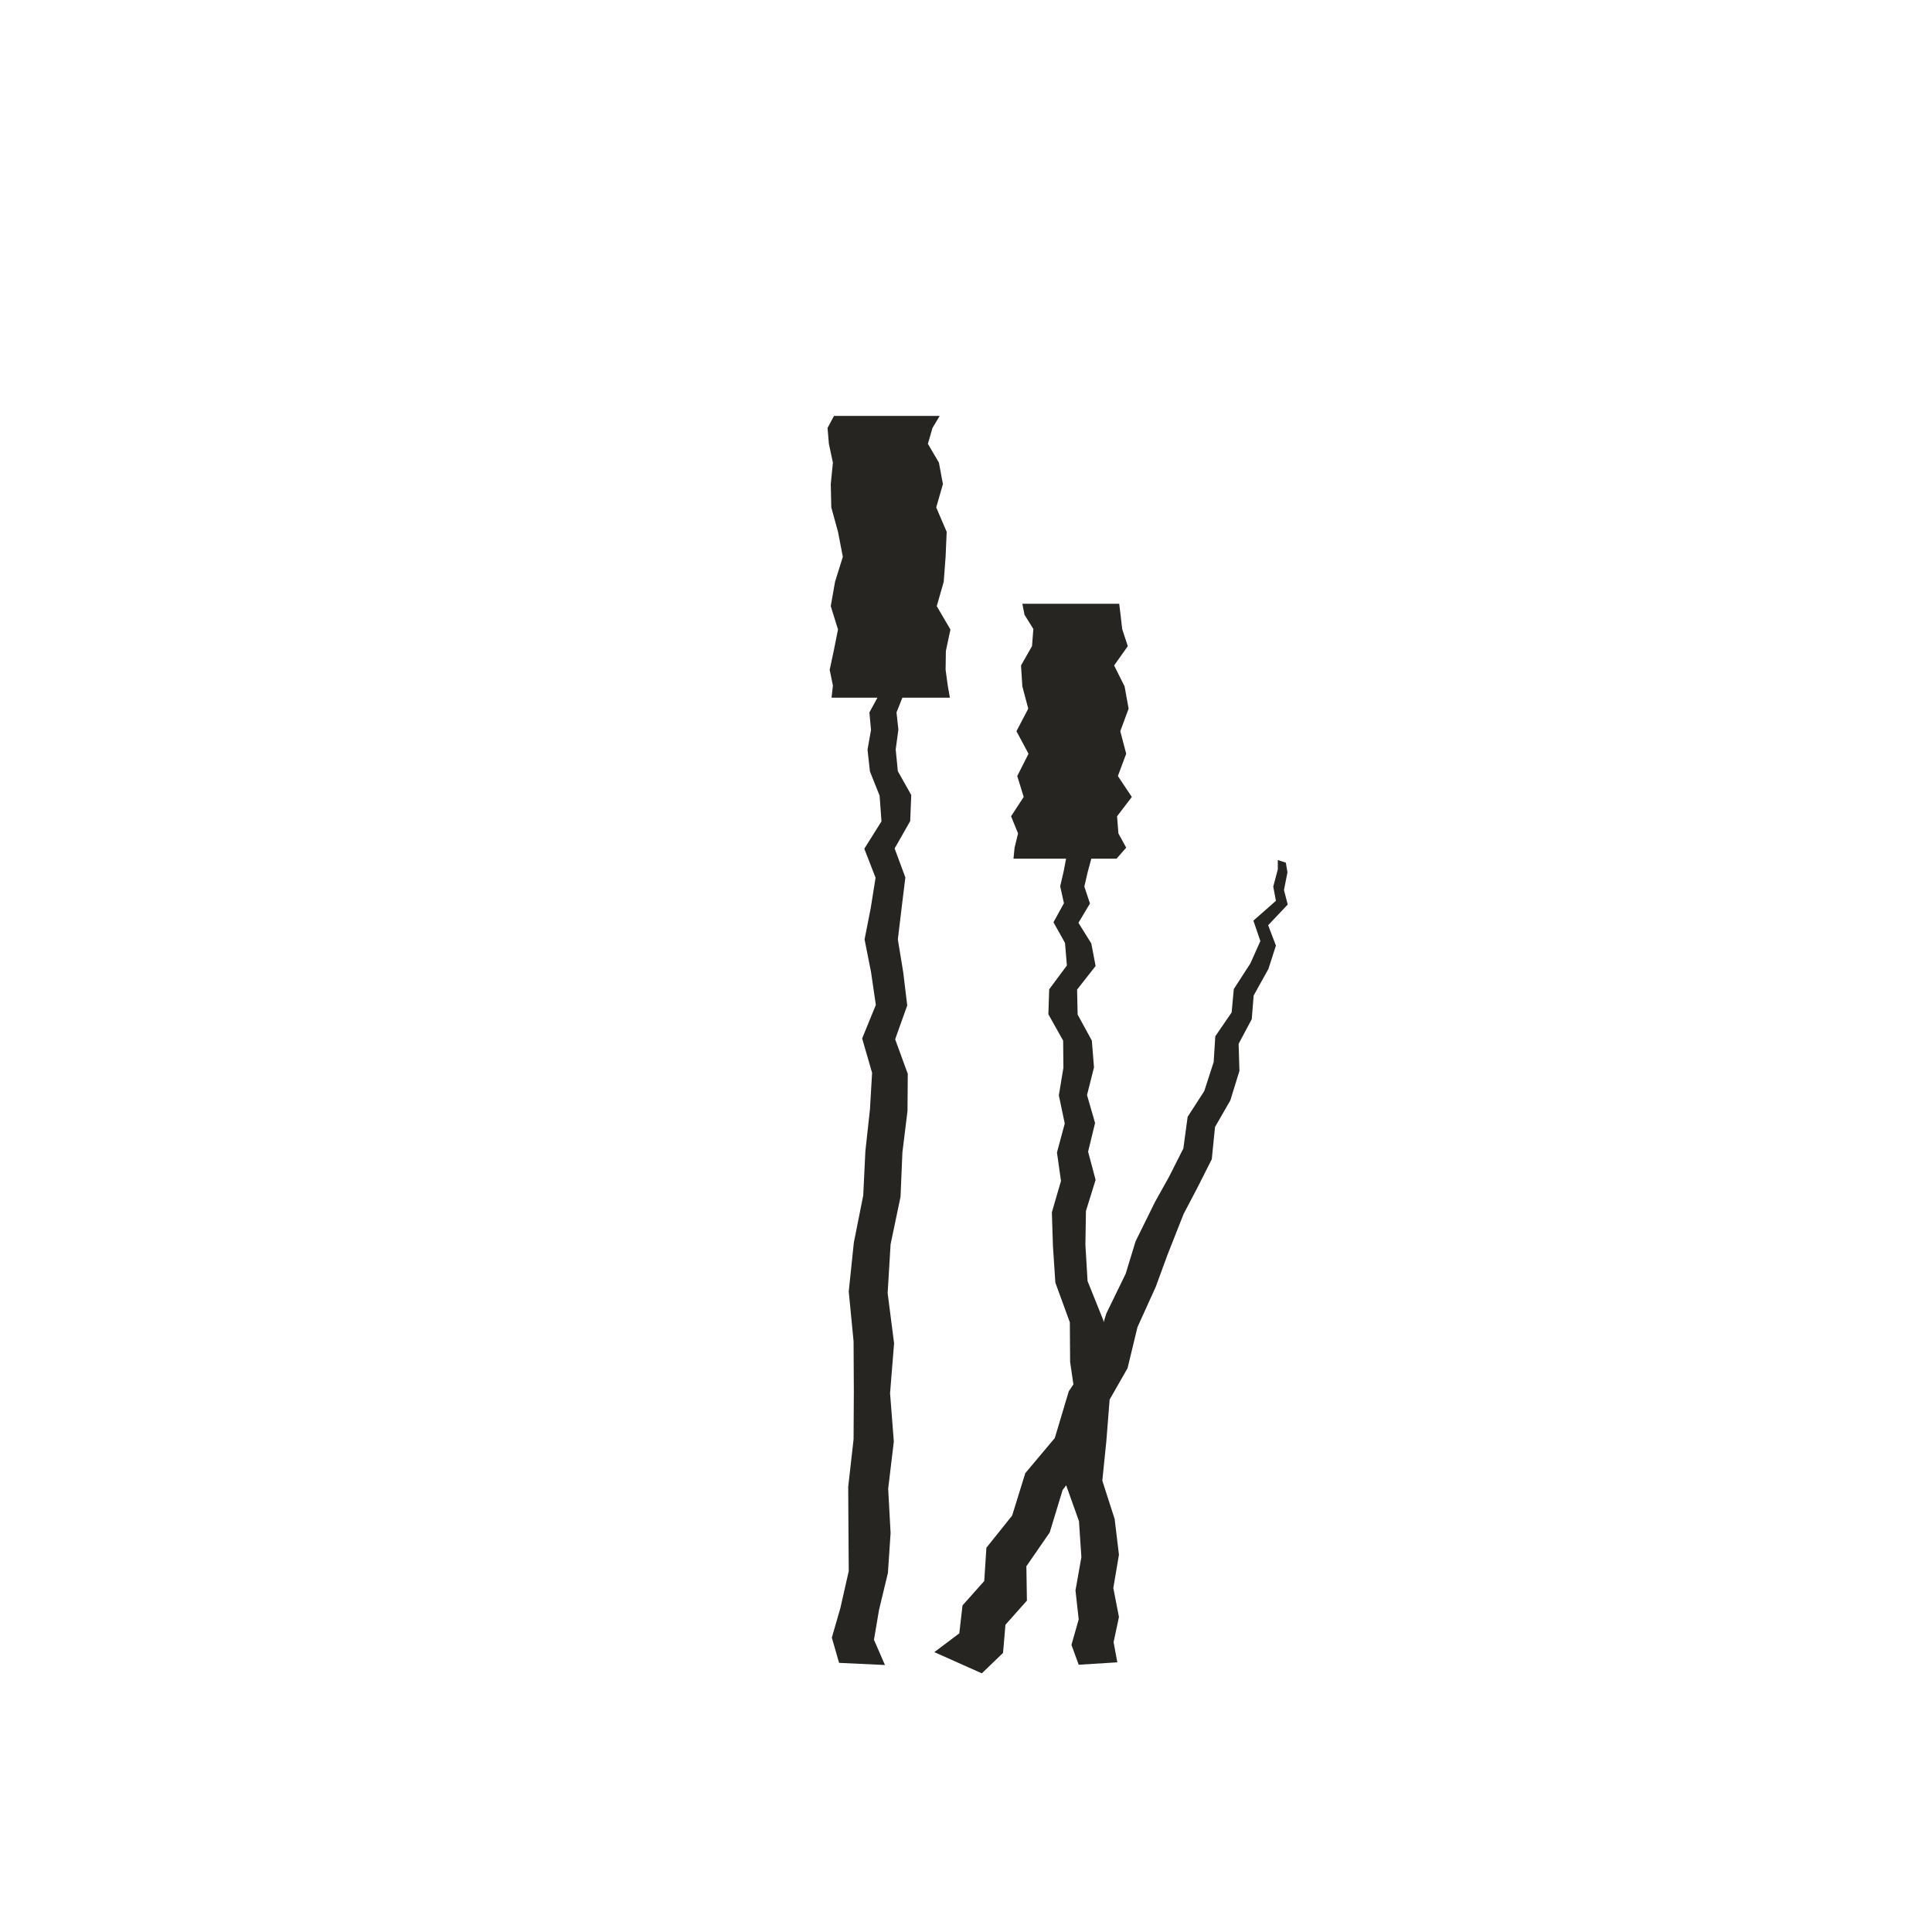
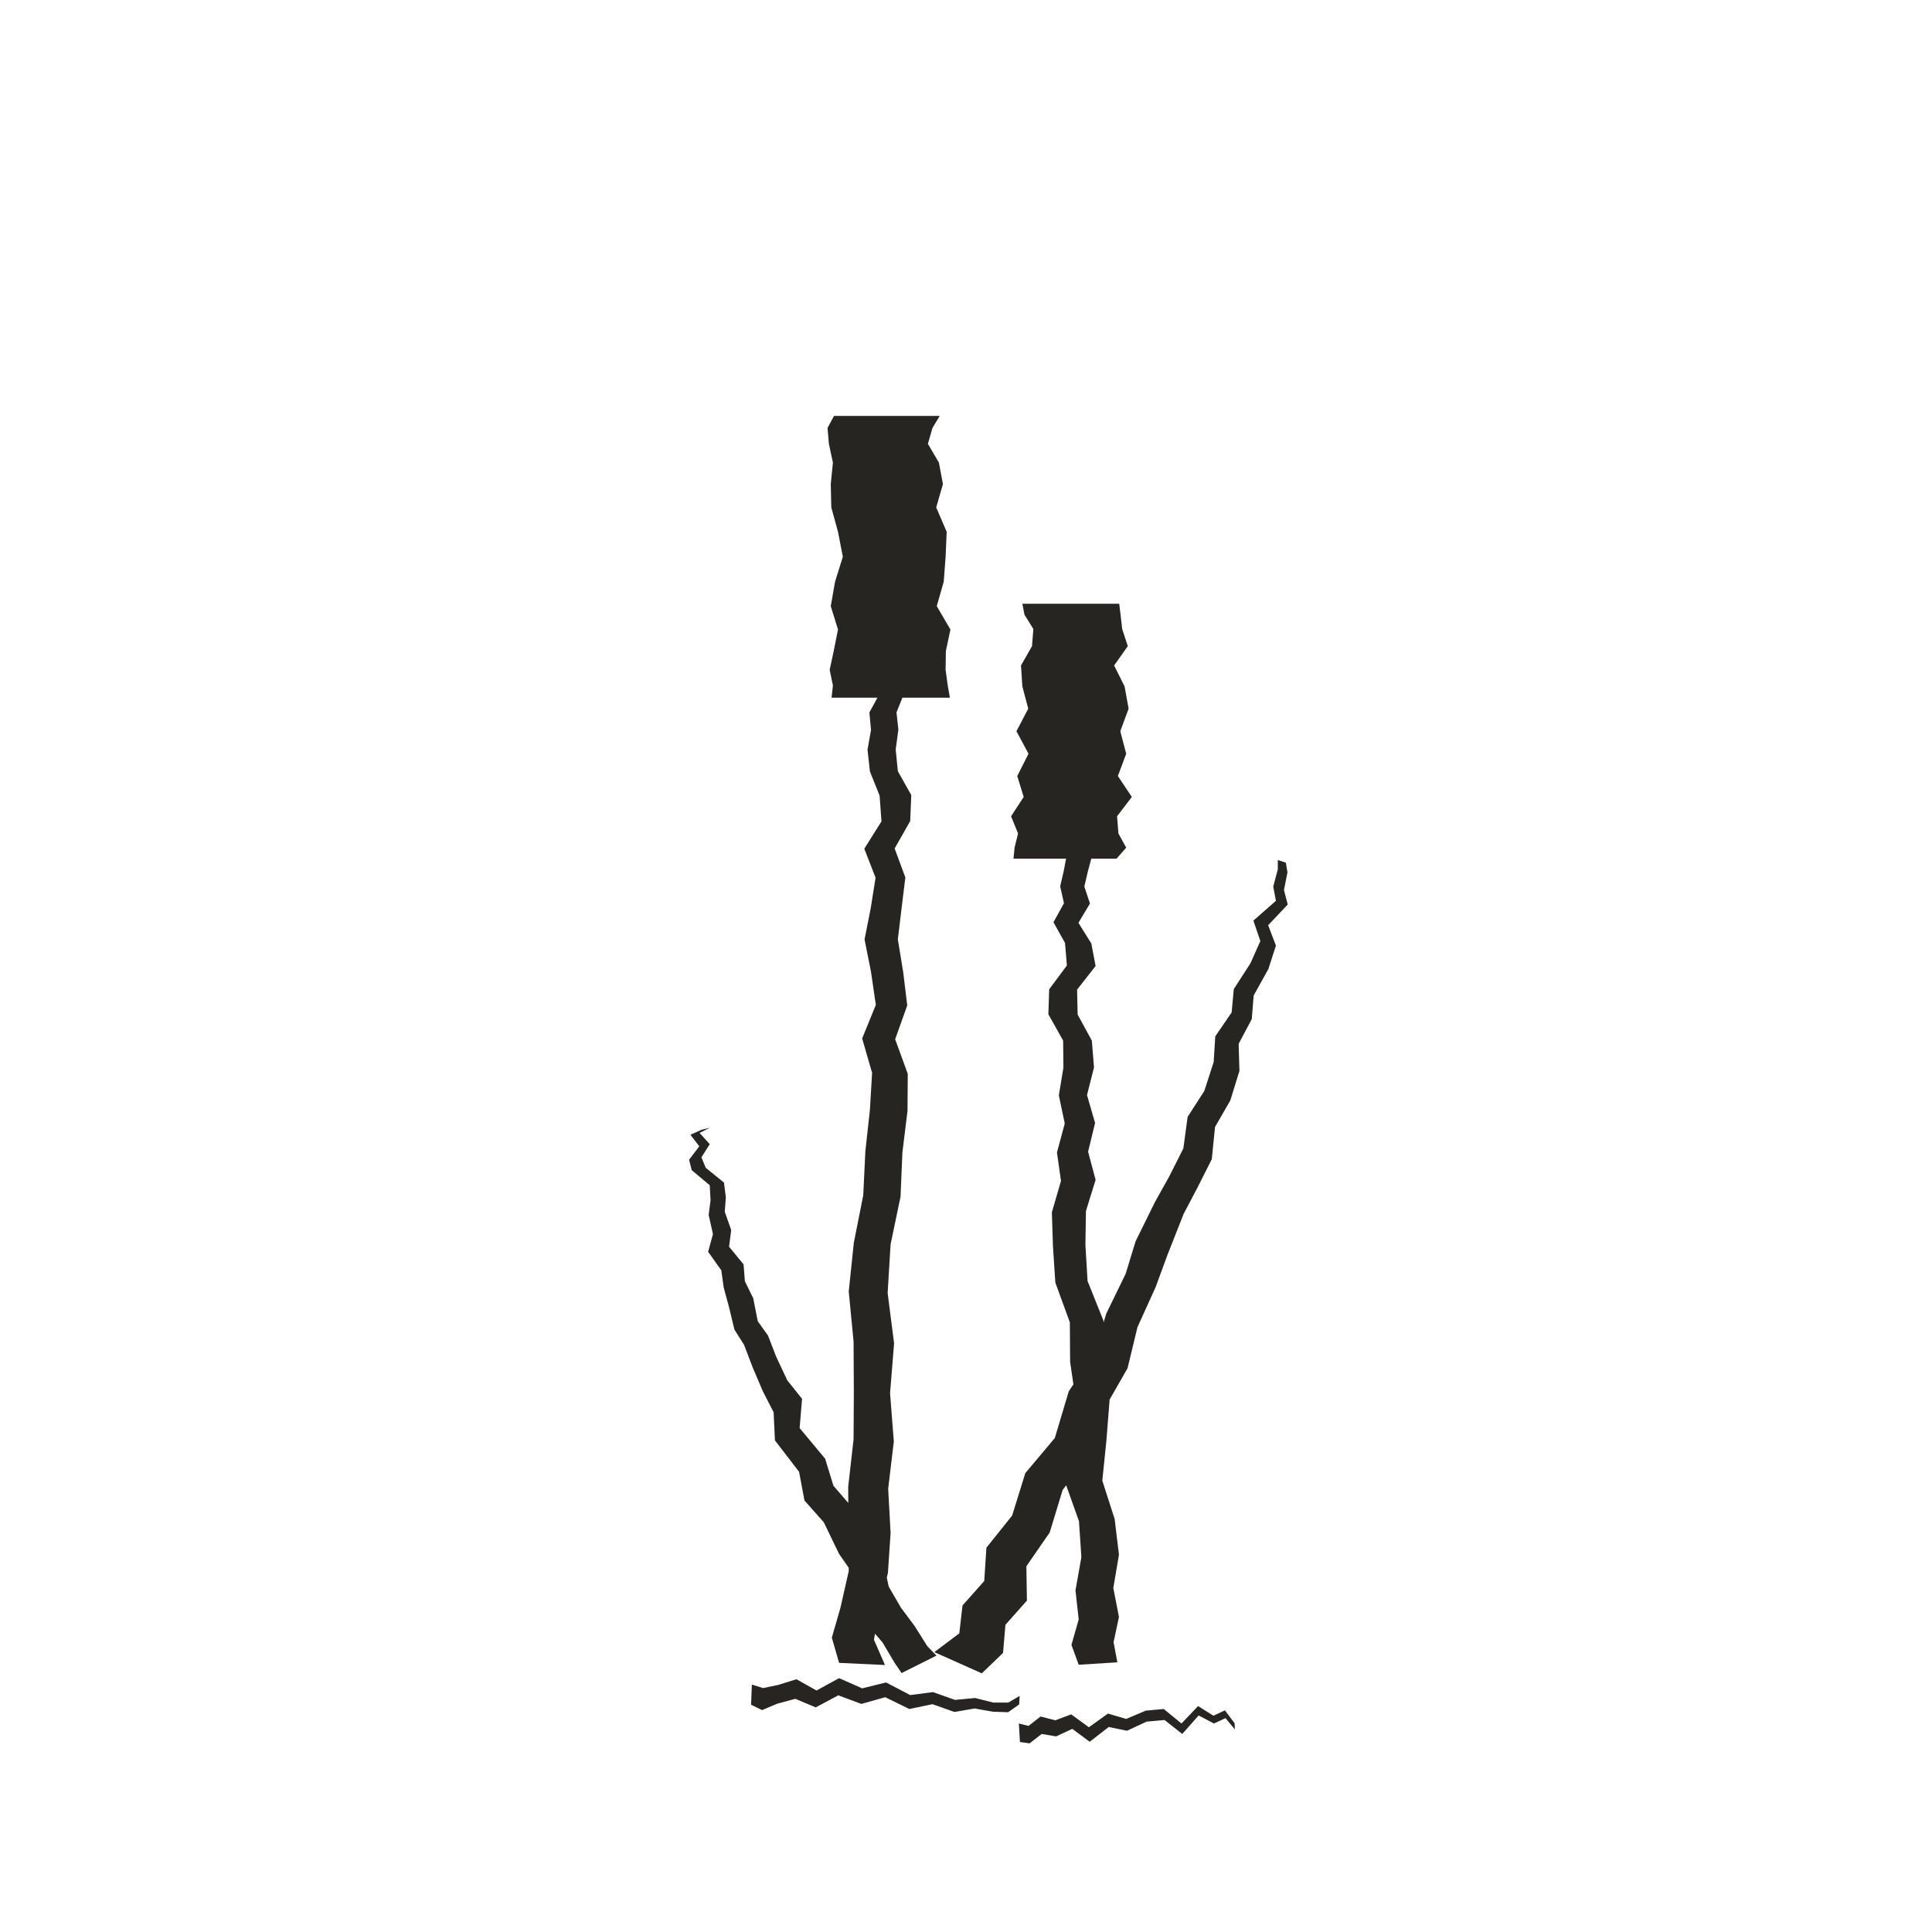
<svg xmlns="http://www.w3.org/2000/svg" viewBox="0 0 72 72" role="img" aria-label="flora / reed" data-pua="U+F141A" data-castalia-style="sumi-e-ink-wash-v1" data-ink-stroke-system="tapered-v1">
-   <path d="M 32.98,62.05 L 32.57,61.11 L 32.76,59.99 L 33.09,58.62 L 33.19,57.13 L 33.10,55.48 L 33.31,53.72 L 33.17,51.92 L 33.32,50.06 L 33.08,48.19 L 33.19,46.37 L 33.56,44.60 L 33.63,42.95 L 33.82,41.40 L 33.83,40.02 L 33.36,38.73 L 33.81,37.47 L 33.66,36.23 L 33.46,35.01 L 33.60,33.84 L 33.74,32.70 L 33.34,31.62 L 33.92,30.60 L 33.96,29.63 L 33.46,28.74 L 33.38,27.93 L 33.48,27.19 L 33.41,26.55 L 33.63,26.00 L 32.70,26.00 L 32.40,26.55 L 32.46,27.20 L 32.33,27.94 L 32.42,28.75 L 32.78,29.65 L 32.85,30.61 L 32.21,31.63 L 32.63,32.71 L 32.45,33.84 L 32.22,35.01 L 32.46,36.22 L 32.64,37.45 L 32.13,38.70 L 32.50,39.98 L 32.42,41.35 L 32.25,42.90 L 32.17,44.55 L 31.82,46.31 L 31.63,48.13 L 31.81,49.99 L 31.82,51.86 L 31.81,53.64 L 31.61,55.41 L 31.62,57.05 L 31.63,58.55 L 31.32,59.92 L 31.00,61.03 L 31.27,61.97 Z M 35.40,26.00 L 35.32,25.55 L 35.24,24.96 L 35.25,24.26 L 35.42,23.46 L 34.91,22.59 L 35.17,21.68 L 35.24,20.75 L 35.28,19.82 L 34.89,18.91 L 35.14,18.04 L 34.99,17.24 L 34.58,16.54 L 34.75,15.95 L 35.02,15.50 L 31.08,15.50 L 30.84,15.95 L 30.89,16.54 L 31.04,17.24 L 30.96,18.04 L 30.98,18.91 L 31.23,19.82 L 31.41,20.75 L 31.12,21.68 L 30.96,22.59 L 31.23,23.46 L 31.07,24.26 L 30.92,24.96 L 31.04,25.55 L 30.99,26.00 Z M 41.64,61.95 L 41.50,61.20 L 41.70,60.26 L 41.49,59.18 L 41.70,57.94 L 41.54,56.61 L 41.08,55.18 L 41.23,53.71 L 41.35,52.19 L 41.26,50.67 L 41.12,49.21 L 40.53,47.74 L 40.45,46.39 L 40.47,45.13 L 40.83,43.97 L 40.55,42.92 L 40.81,41.85 L 40.51,40.81 L 40.77,39.78 L 40.69,38.78 L 40.16,37.81 L 40.14,36.88 L 40.83,36.00 L 40.67,35.16 L 40.19,34.39 L 40.62,33.67 L 40.41,33.04 L 40.54,32.48 L 40.67,32.00 L 39.73,32.00 L 39.64,32.47 L 39.51,33.03 L 39.65,33.66 L 39.26,34.37 L 39.69,35.14 L 39.76,35.98 L 39.10,36.87 L 39.07,37.80 L 39.62,38.78 L 39.63,39.79 L 39.46,40.82 L 39.68,41.87 L 39.39,42.95 L 39.54,44.01 L 39.20,45.18 L 39.24,46.44 L 39.33,47.80 L 39.87,49.28 L 39.88,50.75 L 40.10,52.26 L 39.96,53.78 L 39.70,55.26 L 40.21,56.69 L 40.30,58.03 L 40.08,59.27 L 40.20,60.35 L 39.93,61.30 L 40.20,62.04 Z M 41.61,32.00 L 41.97,31.59 L 41.68,31.06 L 41.63,30.42 L 42.18,29.70 L 41.66,28.92 L 41.97,28.09 L 41.75,27.25 L 42.06,26.41 L 41.91,25.58 L 41.52,24.80 L 42.03,24.08 L 41.82,23.44 L 41.76,22.91 L 41.71,22.50 L 38.10,22.50 L 38.18,22.91 L 38.51,23.44 L 38.46,24.08 L 38.05,24.80 L 38.10,25.58 L 38.32,26.41 L 37.88,27.25 L 38.33,28.09 L 37.91,28.92 L 38.15,29.70 L 37.68,30.42 L 37.94,31.06 L 37.81,31.59 L 37.77,32.00 Z M 36.59,62.36 L 37.38,61.60 L 37.47,60.55 L 38.27,59.65 L 38.25,58.37 L 39.12,57.11 L 39.60,55.53 L 40.61,54.18 L 41.18,52.46 L 42.02,50.99 L 42.39,49.46 L 43.07,47.96 L 43.51,46.76 L 44.11,45.24 L 44.62,44.27 L 45.16,43.20 L 45.28,42.00 L 45.85,41.01 L 46.19,39.91 L 46.16,38.90 L 46.65,37.98 L 46.72,37.10 L 47.27,36.11 L 47.55,35.24 L 47.26,34.48 L 47.99,33.71 L 47.85,33.17 L 47.98,32.51 L 47.92,32.15 L 47.62,32.05 L 47.62,32.40 L 47.45,33.04 L 47.55,33.57 L 46.71,34.31 L 46.97,35.07 L 46.60,35.90 L 45.98,36.86 L 45.90,37.73 L 45.29,38.62 L 45.23,39.58 L 44.88,40.66 L 44.26,41.62 L 44.10,42.80 L 43.57,43.85 L 43.04,44.80 L 42.32,46.26 L 41.95,47.47 L 41.23,48.95 L 40.77,50.44 L 39.83,51.85 L 39.31,53.59 L 38.21,54.90 L 37.72,56.48 L 36.76,57.68 L 36.68,58.92 L 35.87,59.83 L 35.75,60.87 L 34.82,61.57 Z" fill="#262522" />
+   <path d="M 32.98,62.05 L 32.57,61.11 L 32.76,59.99 L 33.09,58.62 L 33.19,57.13 L 33.10,55.48 L 33.31,53.72 L 33.17,51.92 L 33.32,50.06 L 33.08,48.19 L 33.19,46.37 L 33.56,44.60 L 33.63,42.95 L 33.82,41.40 L 33.83,40.02 L 33.36,38.73 L 33.81,37.47 L 33.66,36.23 L 33.46,35.01 L 33.60,33.84 L 33.74,32.70 L 33.34,31.62 L 33.92,30.60 L 33.96,29.63 L 33.46,28.74 L 33.38,27.93 L 33.48,27.19 L 33.41,26.55 L 33.63,26.00 L 32.70,26.00 L 32.40,26.55 L 32.46,27.20 L 32.33,27.94 L 32.42,28.75 L 32.78,29.65 L 32.85,30.61 L 32.21,31.63 L 32.63,32.71 L 32.45,33.84 L 32.22,35.01 L 32.46,36.22 L 32.64,37.45 L 32.13,38.70 L 32.50,39.98 L 32.42,41.35 L 32.25,42.90 L 32.17,44.55 L 31.82,46.31 L 31.63,48.13 L 31.81,49.99 L 31.82,51.86 L 31.81,53.64 L 31.61,55.41 L 31.62,57.05 L 31.63,58.55 L 31.32,59.92 L 31.00,61.03 L 31.27,61.97 Z M 35.40,26.00 L 35.32,25.55 L 35.24,24.96 L 35.25,24.26 L 35.42,23.46 L 34.91,22.59 L 35.17,21.68 L 35.24,20.75 L 35.28,19.82 L 34.89,18.91 L 35.14,18.04 L 34.99,17.24 L 34.58,16.54 L 34.75,15.95 L 35.02,15.50 L 31.08,15.50 L 30.84,15.95 L 30.89,16.54 L 31.04,17.24 L 30.96,18.04 L 30.98,18.91 L 31.23,19.82 L 31.41,20.75 L 31.12,21.68 L 30.96,22.59 L 31.23,23.46 L 31.07,24.26 L 30.92,24.96 L 31.04,25.55 L 30.99,26.00 Z M 41.64,61.95 L 41.50,61.20 L 41.70,60.26 L 41.49,59.18 L 41.70,57.94 L 41.54,56.61 L 41.08,55.18 L 41.23,53.71 L 41.35,52.19 L 41.26,50.67 L 41.12,49.21 L 40.53,47.74 L 40.45,46.39 L 40.47,45.13 L 40.83,43.97 L 40.55,42.92 L 40.81,41.85 L 40.51,40.81 L 40.77,39.78 L 40.69,38.78 L 40.16,37.81 L 40.14,36.88 L 40.83,36.00 L 40.67,35.16 L 40.19,34.39 L 40.62,33.67 L 40.41,33.04 L 40.54,32.48 L 40.67,32.00 L 39.73,32.00 L 39.64,32.47 L 39.51,33.03 L 39.65,33.66 L 39.26,34.37 L 39.69,35.14 L 39.76,35.98 L 39.10,36.87 L 39.07,37.80 L 39.62,38.78 L 39.63,39.79 L 39.46,40.82 L 39.68,41.87 L 39.39,42.95 L 39.54,44.01 L 39.20,45.18 L 39.24,46.44 L 39.33,47.80 L 39.87,49.28 L 39.88,50.75 L 40.10,52.26 L 39.96,53.78 L 39.70,55.26 L 40.21,56.69 L 40.30,58.03 L 40.08,59.27 L 40.20,60.35 L 39.93,61.30 L 40.20,62.04 Z M 41.61,32.00 L 41.97,31.59 L 41.68,31.06 L 41.63,30.42 L 42.18,29.70 L 41.66,28.92 L 41.97,28.09 L 41.75,27.25 L 42.06,26.41 L 41.91,25.58 L 41.52,24.80 L 42.03,24.08 L 41.82,23.44 L 41.76,22.91 L 41.71,22.50 L 38.10,22.50 L 38.18,22.91 L 38.51,23.44 L 38.46,24.08 L 38.05,24.80 L 38.10,25.58 L 38.32,26.41 L 37.88,27.25 L 38.33,28.09 L 37.91,28.92 L 38.15,29.70 L 37.68,30.42 L 37.94,31.06 L 37.81,31.59 L 37.77,32.00 Z M 36.59,62.36 L 37.38,61.60 L 37.47,60.55 L 38.27,59.65 L 38.25,58.37 L 39.12,57.11 L 39.60,55.53 L 40.61,54.18 L 41.18,52.46 L 42.02,50.99 L 42.39,49.46 L 43.07,47.96 L 43.51,46.76 L 44.11,45.24 L 44.62,44.27 L 45.16,43.20 L 45.28,42.00 L 45.85,41.01 L 46.19,39.91 L 46.16,38.90 L 46.65,37.98 L 46.72,37.10 L 47.27,36.11 L 47.55,35.24 L 47.26,34.48 L 47.99,33.71 L 47.85,33.17 L 47.98,32.51 L 47.92,32.15 L 47.62,32.05 L 47.62,32.40 L 47.45,33.04 L 47.55,33.57 L 46.71,34.31 L 46.97,35.07 L 46.60,35.90 L 45.98,36.86 L 45.90,37.73 L 45.29,38.62 L 45.23,39.58 L 44.88,40.66 L 44.26,41.62 L 44.10,42.80 L 43.57,43.85 L 43.04,44.80 L 42.32,46.26 L 41.95,47.47 L 41.23,48.95 L 40.77,50.44 L 39.83,51.85 L 39.31,53.59 L 38.21,54.90 L 37.72,56.48 L 36.76,57.68 L 36.68,58.92 L 35.87,59.83 L 35.75,60.87 L 34.82,61.57 Z M 34.90,61.70 L 34.56,61.35 L 34.08,60.59 L 33.58,59.92 L 33.12,59.13 L 32.94,58.29 L 32.27,57.38 L 31.76,56.18 L 31.06,55.37 L 30.75,54.36 L 29.80,53.22 L 29.89,52.13 L 29.34,51.44 L 28.93,50.57 L 28.62,49.77 L 28.24,49.24 L 28.07,48.38 L 27.76,47.75 L 27.71,47.12 L 27.17,46.46 L 27.25,45.84 L 27.01,45.16 L 27.05,44.62 L 26.98,44.07 L 26.30,43.52 L 26.14,43.13 L 26.45,42.64 L 26.07,42.22 L 26.45,42.03 L 26.15,42.10 L 25.73,42.29 L 26.06,42.72 L 25.68,43.22 L 25.78,43.61 L 26.45,44.17 L 26.48,44.73 L 26.41,45.28 L 26.57,45.99 L 26.39,46.65 L 26.88,47.34 L 26.97,47.98 L 27.16,48.68 L 27.37,49.55 L 27.73,50.12 L 28.05,50.96 L 28.43,51.85 L 28.83,52.63 L 28.88,53.68 L 29.78,54.85 L 29.98,55.92 L 30.70,56.73 L 31.27,57.91 L 31.91,58.83 L 31.93,59.76 L 32.34,60.57 L 32.89,61.21 L 33.34,61.97 L 33.60,62.35 Z M 27.99,63.53 L 28.40,63.73 L 28.97,63.49 L 29.64,63.31 L 30.40,63.63 L 31.24,63.18 L 32.10,63.50 L 32.99,63.25 L 33.89,63.69 L 34.75,63.51 L 35.57,63.80 L 36.32,63.67 L 37.00,63.79 L 37.57,63.81 L 37.98,63.52 L 38.00,63.20 L 37.58,63.45 L 37.02,63.45 L 36.34,63.28 L 35.59,63.35 L 34.77,63.06 L 33.92,63.17 L 33.02,62.70 L 32.13,62.92 L 31.27,62.54 L 30.43,63.00 L 29.68,62.58 L 29.01,62.79 L 28.44,62.91 L 28.02,62.78 Z M 38.01,64.92 L 38.37,64.97 L 38.82,64.62 L 39.36,64.71 L 39.96,64.43 L 40.61,64.91 L 41.32,64.36 L 42.00,64.50 L 42.73,64.16 L 43.40,64.10 L 44.06,64.62 L 44.67,63.93 L 45.24,64.23 L 45.67,64.03 L 46.02,64.45 L 46.01,64.22 L 45.65,63.74 L 45.22,63.94 L 44.65,63.58 L 44.03,64.23 L 43.37,63.69 L 42.70,63.75 L 41.97,64.06 L 41.29,63.86 L 40.58,64.37 L 39.92,63.89 L 39.33,64.11 L 38.78,63.97 L 38.33,64.32 L 37.97,64.23 Z" fill="#262522" />
</svg>
